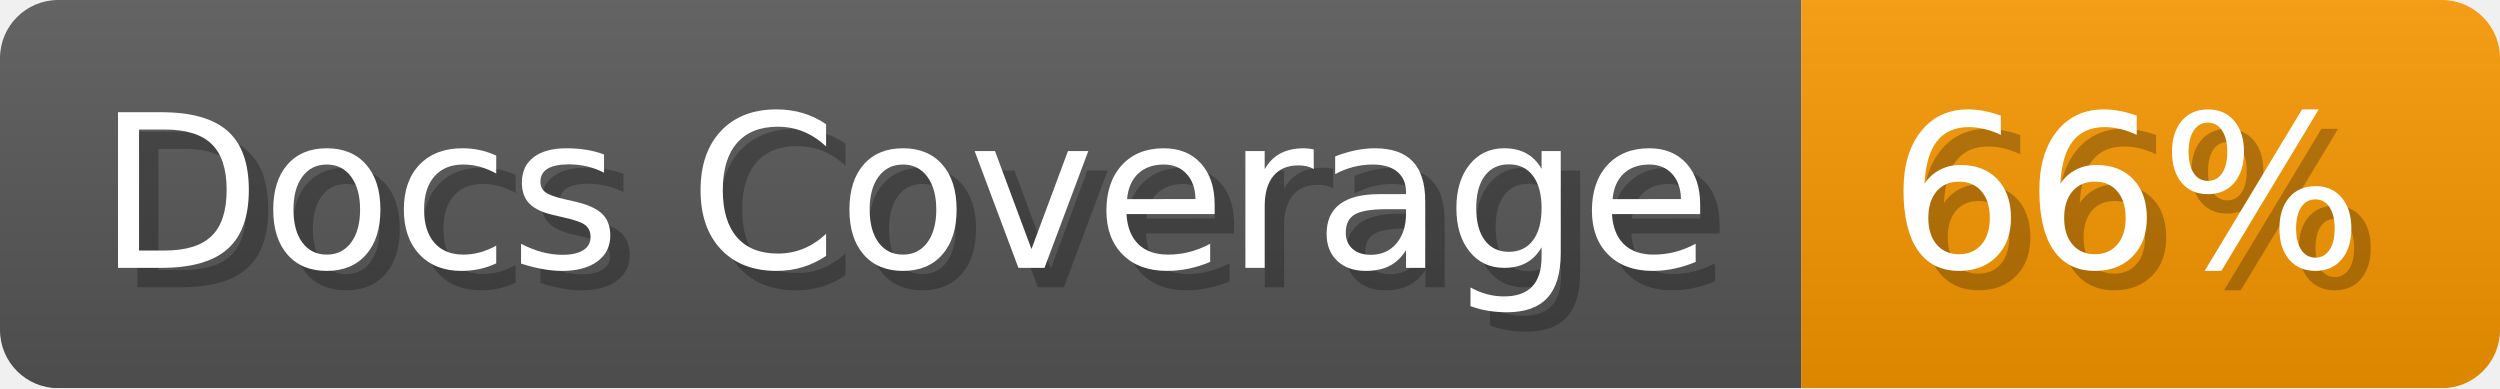
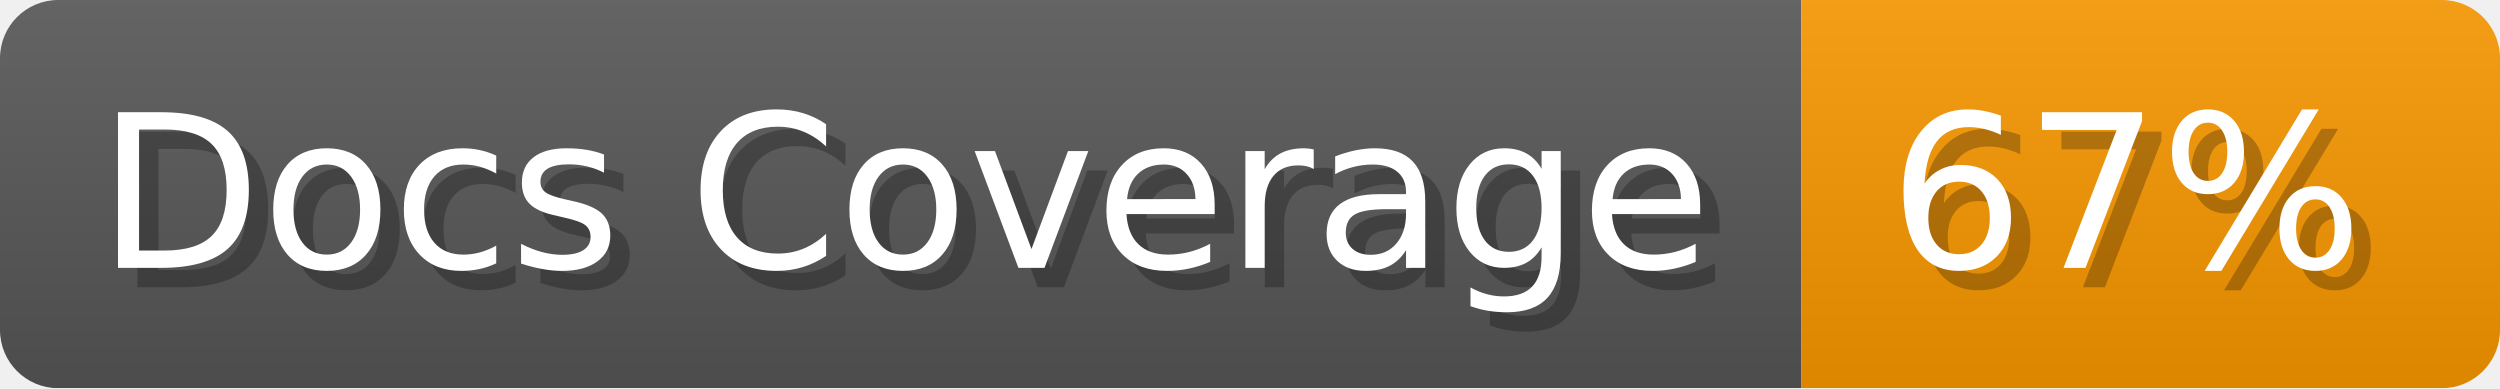
- <svg xmlns="http://www.w3.org/2000/svg" width="128.8" height="20" viewBox="0 0 1288 200" role="img" aria-label="Docs Coverage: 66%">
+ <svg xmlns="http://www.w3.org/2000/svg" width="128.8" height="20" viewBox="0 0 1288 200" role="img" aria-label="Docs Coverage: 67%">
  <linearGradient id="a" x2="0" y2="100%">
    <stop offset="0" stop-opacity=".1" stop-color="#EEE" />
    <stop offset="1" stop-opacity=".1" />
  </linearGradient>
  <mask id="m">
    <rect width="1288" height="200" rx="30" fill="#FFF" />
  </mask>
  <g mask="url(#m)">
    <rect width="928" height="200" fill="#555" />
    <rect width="360" height="200" fill="#f59500" x="928" />
    <rect width="1288" height="200" fill="url(#a)" />
  </g>
  <g aria-hidden="true" fill="#fff" text-anchor="start" font-family="Verdana,DejaVu Sans,sans-serif" font-size="110">
    <text x="60" y="148" textLength="828" fill="#000" opacity="0.25">Docs Coverage</text>
    <text x="50" y="138" textLength="828">Docs Coverage</text>
-     <text x="983" y="148" textLength="260" fill="#000" opacity="0.25">66%</text>
-     <text x="973" y="138" textLength="260">66%</text>
+     <text x="983" y="148" textLength="260" fill="#000" opacity="0.25">67%</text>
+     <text x="973" y="138" textLength="260">67%</text>
  </g>
</svg>
